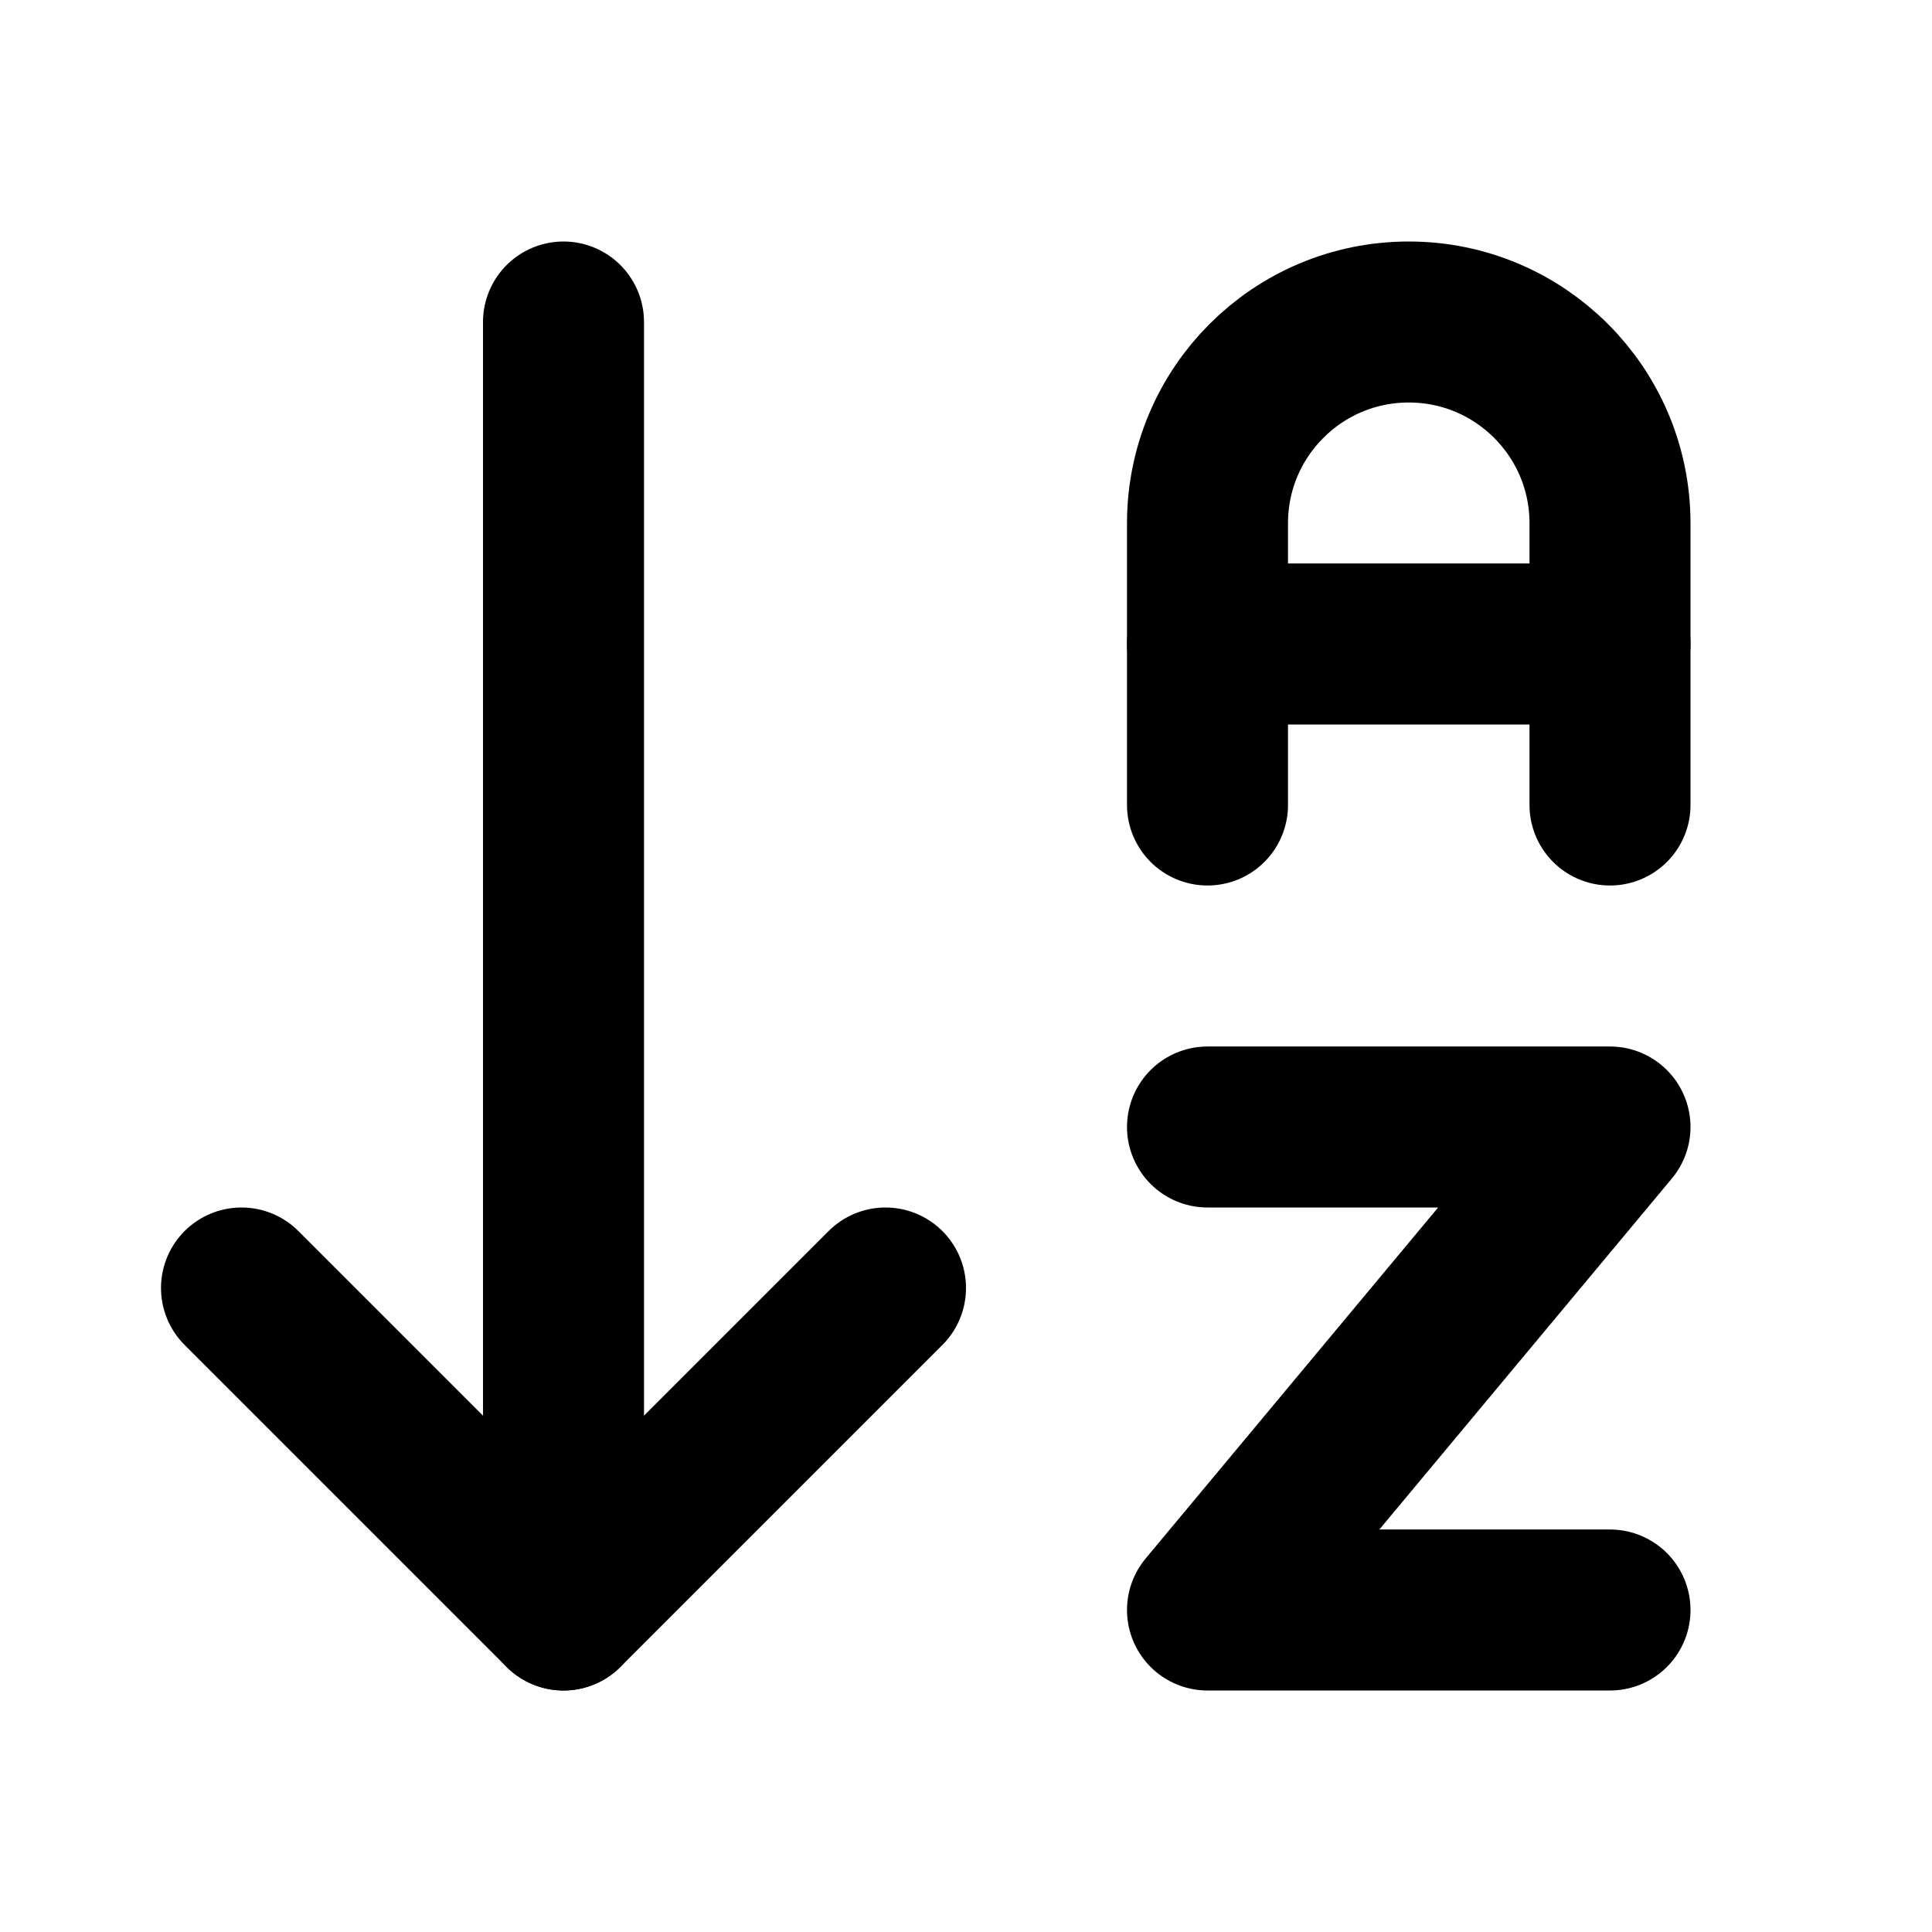
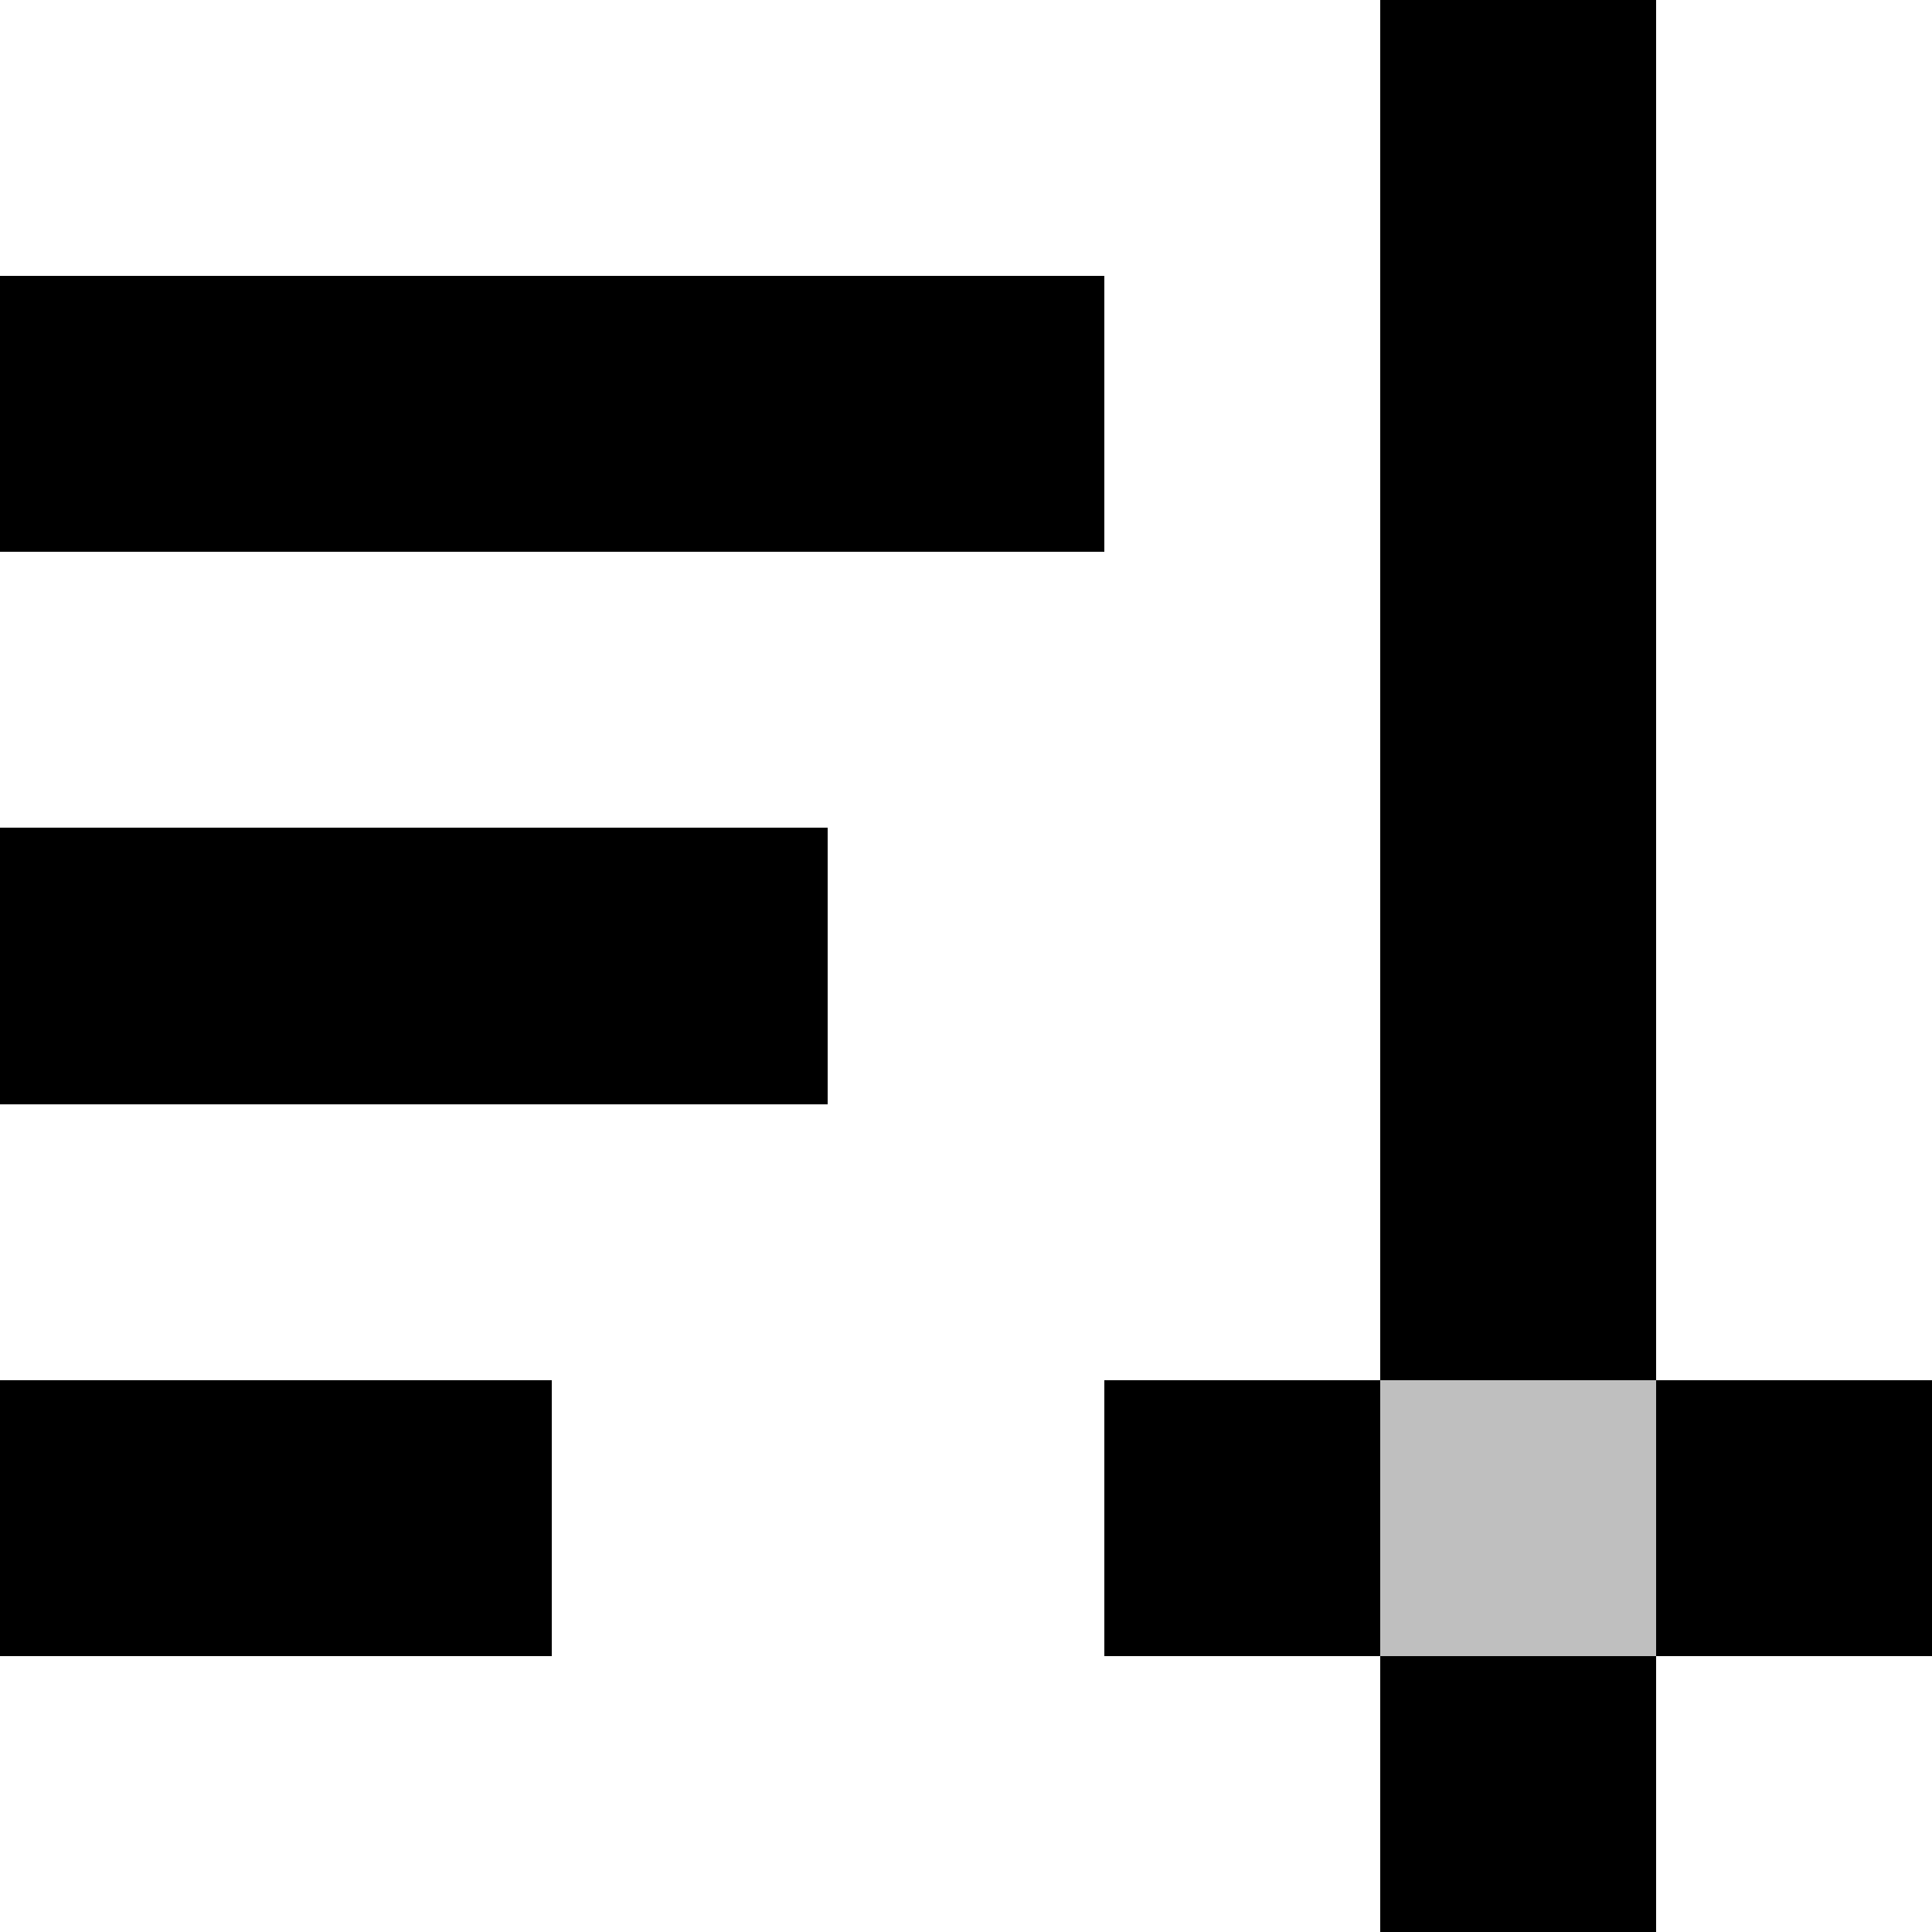
- <svg xmlns="http://www.w3.org/2000/svg" width="24" height="24" viewBox="0 0 24 24" fill="none" stroke="currentColor" stroke-width="2" stroke-linecap="round" stroke-linejoin="round" class="lucide lucide-arrow-down-az-icon lucide-arrow-down-a-z">
-   <path d="m3 16 4 4 4-4" />
-   <path d="M7 20V4" />
-   <path d="M20 8h-5" />
-   <path d="M15 10V6.5a2.5 2.5 0 0 1 5 0V10" />
-   <path d="M15 14h5l-5 6h5" />
+ <svg xmlns="http://www.w3.org/2000/svg" width="7" height="7" viewBox="0 0 7 7" fill="currentColor" shape-rendering="crispEdges">
+   <rect x="5" y="0" width="1" height="1" />
+   <rect x="0" y="1" width="1" height="1" />
+   <rect x="1" y="1" width="1" height="1" />
+   <rect x="2" y="1" width="1" height="1" />
+   <rect x="3" y="1" width="1" height="1" />
+   <rect x="5" y="1" width="1" height="1" />
+   <rect x="5" y="2" width="1" height="1" />
+   <rect x="0" y="3" width="1" height="1" />
+   <rect x="1" y="3" width="1" height="1" />
+   <rect x="2" y="3" width="1" height="1" />
+   <rect x="5" y="3" width="1" height="1" />
+   <rect x="5" y="4" width="1" height="1" />
+   <rect x="0" y="5" width="1" height="1" />
+   <rect x="1" y="5" width="1" height="1" />
+   <rect x="4" y="5" width="1" height="1" />
+   <rect x="6" y="5" width="1" height="1" />
+   <rect x="5" y="6" width="1" height="1" />
+   <rect x="5" y="5" width="1" height="1" opacity="0.25" />
</svg>
